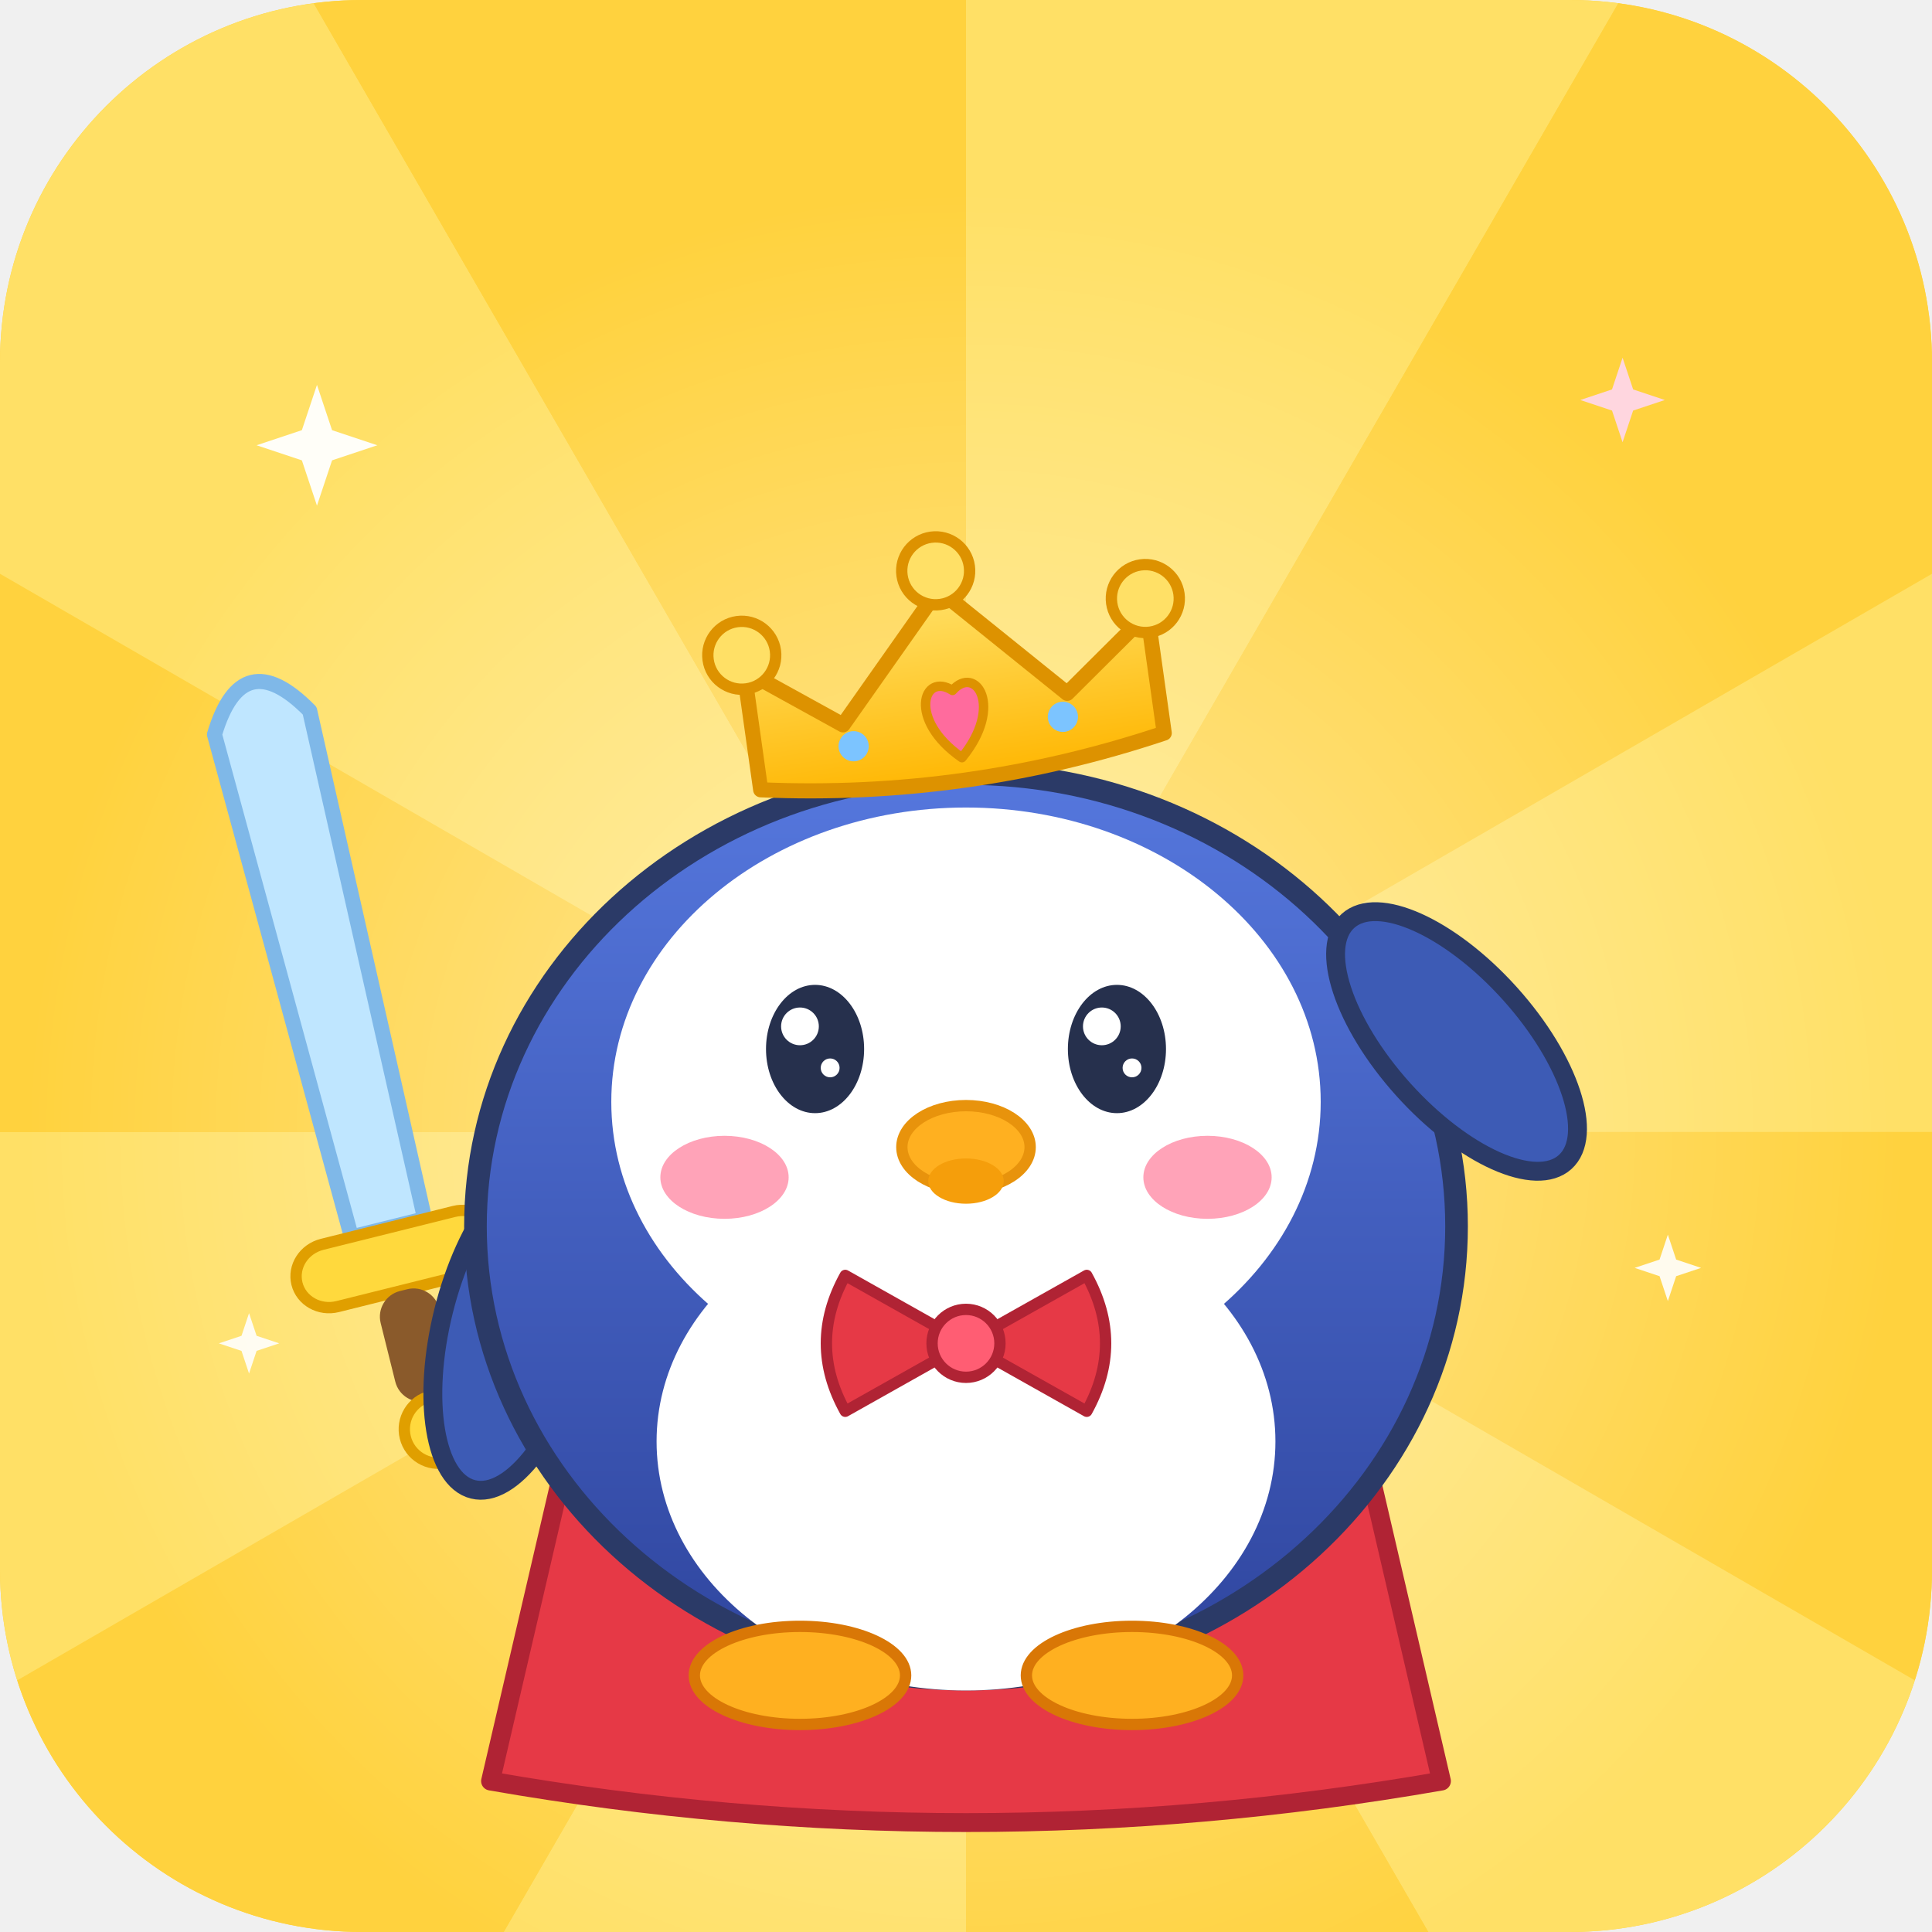
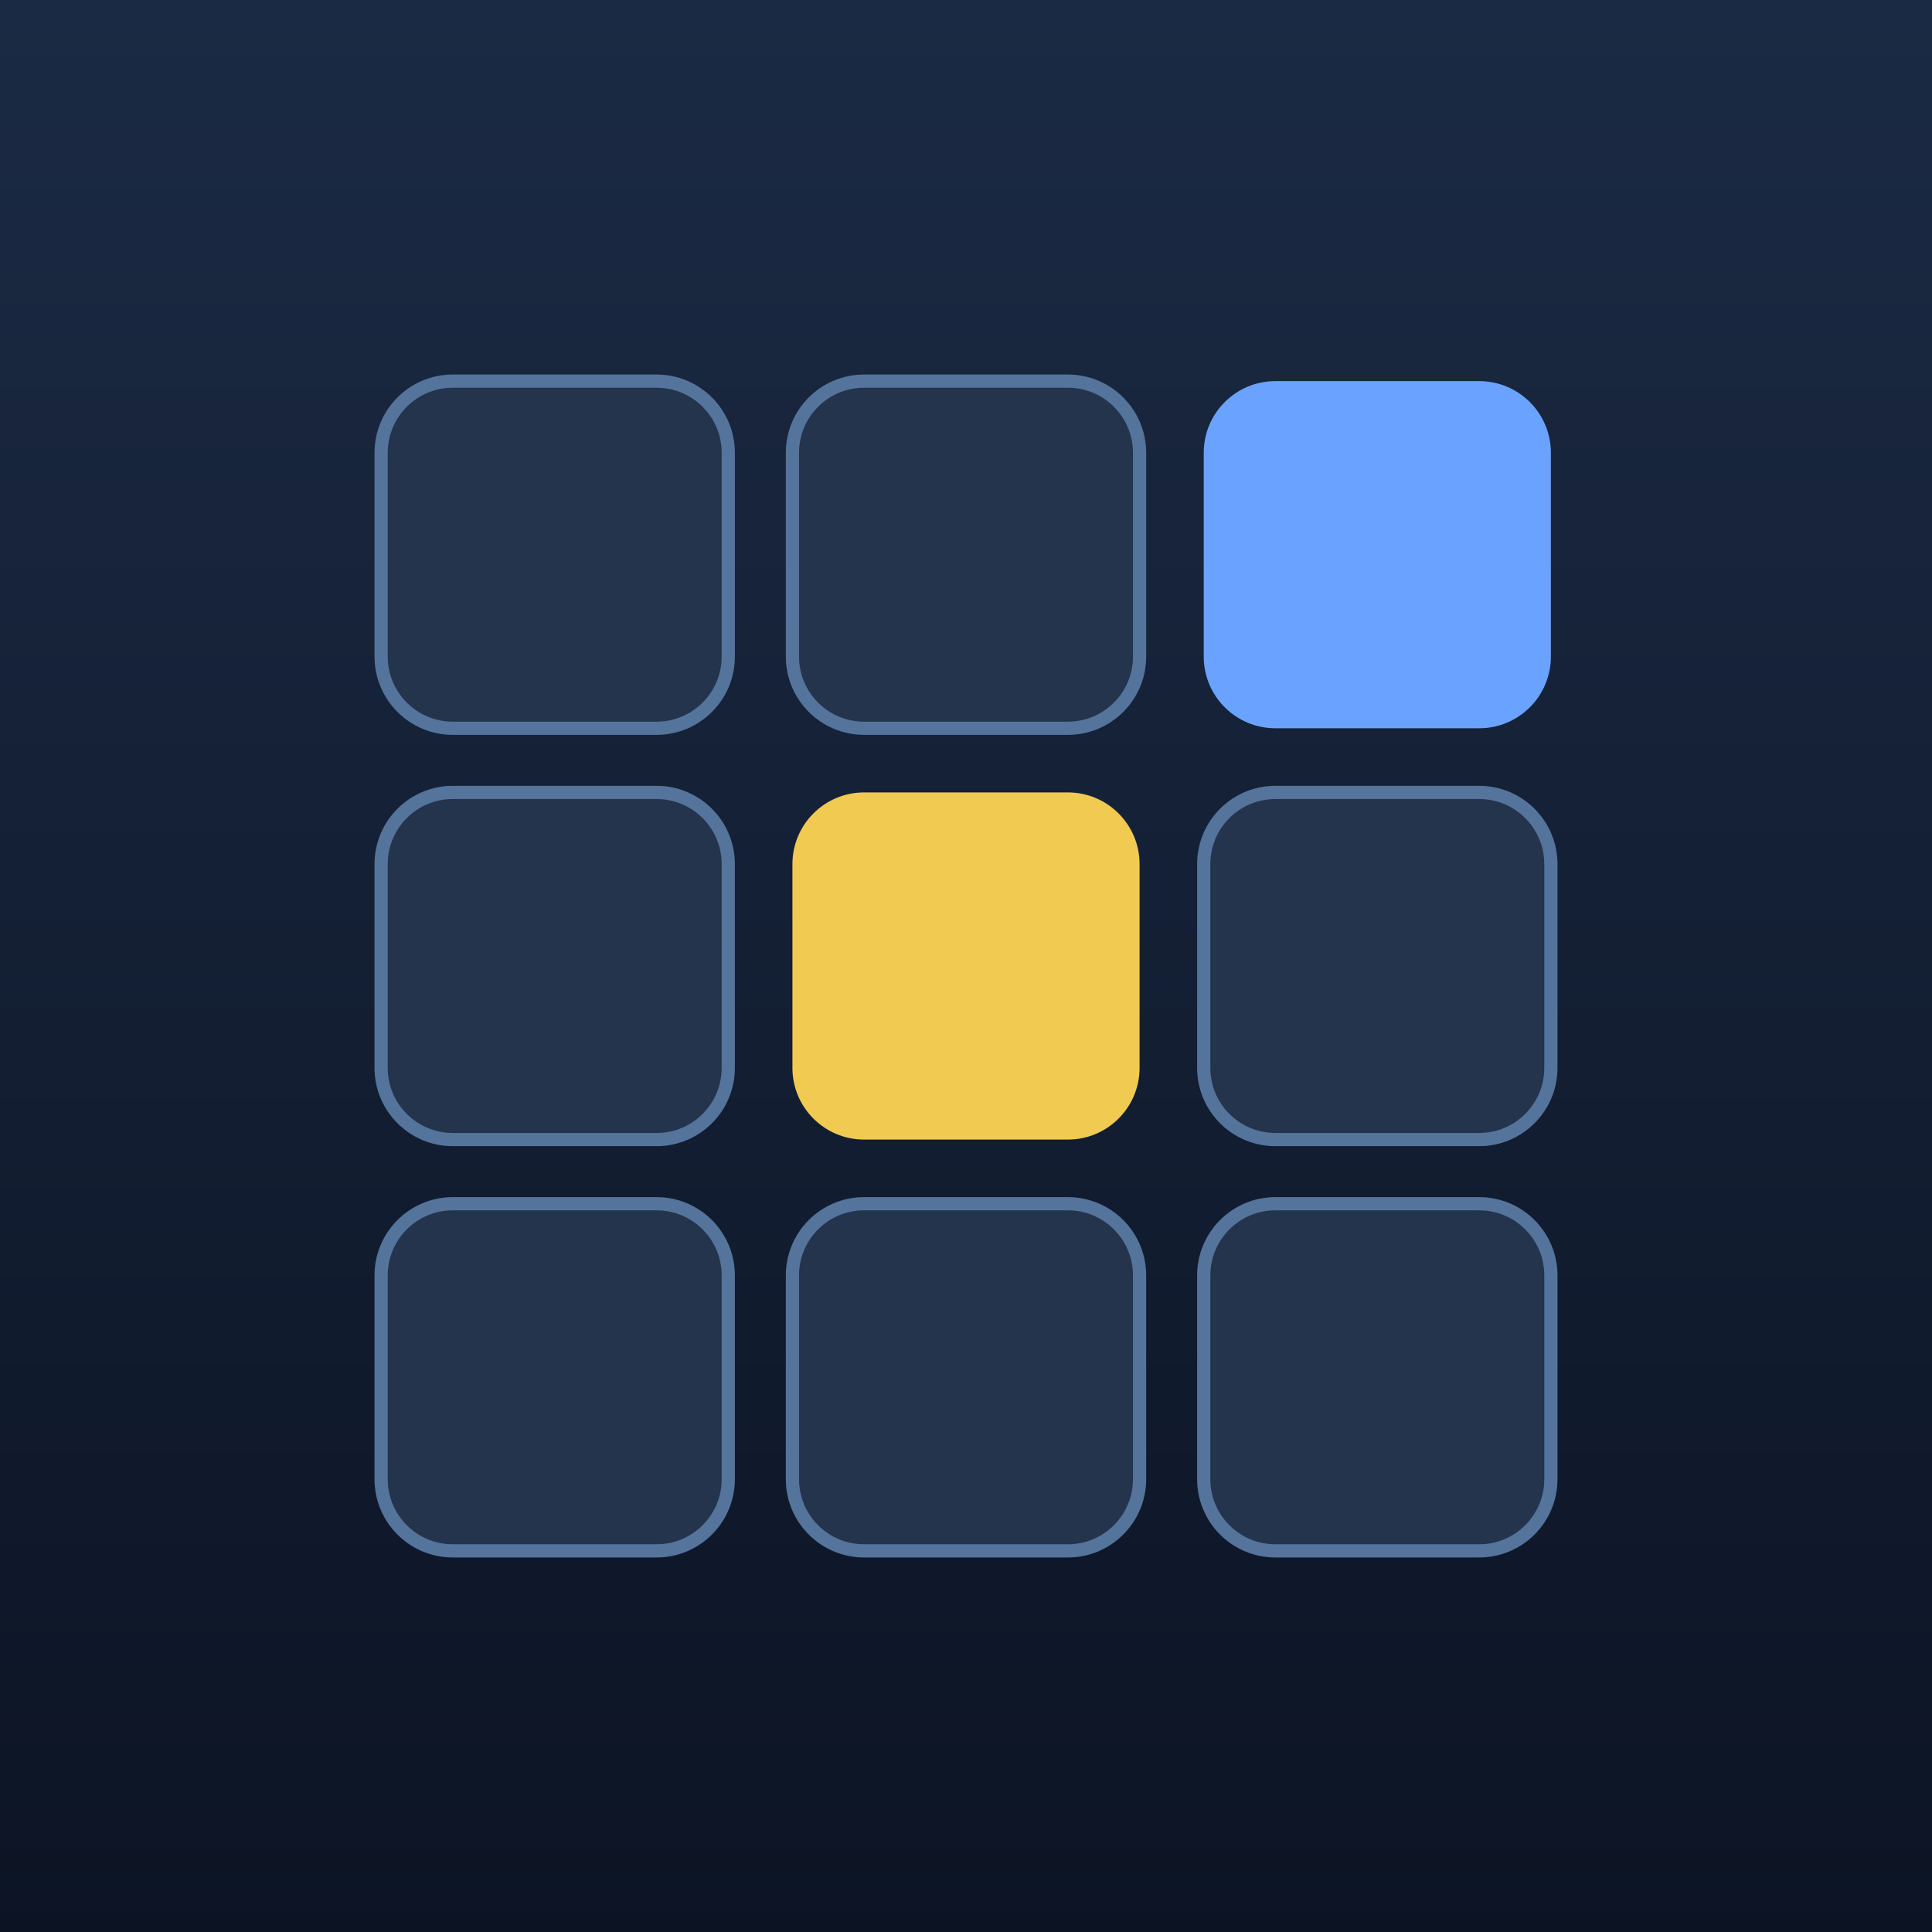
<svg xmlns="http://www.w3.org/2000/svg" viewBox="0 0 512 512">
  <defs>
-     <clipPath id="rr">
-       <rect x="0" y="0" width="512" height="512" rx="96" />
-     </clipPath>
-     <linearGradient id="bodyGrad" x1="0" y1="0" x2="0" y2="1">
-       <stop offset="0" stop-color="#5577dd" />
-       <stop offset="1" stop-color="#2f459e" />
+     <linearGradient id="g" x1="0" y1="0" x2="0" y2="1">
+       <stop offset="0" stop-color="#1b2a44" />
+       <stop offset="1" stop-color="#0c1424" />
    </linearGradient>
-     <linearGradient id="crownGrad" x1="0" y1="0" x2="0" y2="1">
-       <stop offset="0" stop-color="#ffe066" />
-       <stop offset="1" stop-color="#ffb703" />
-     </linearGradient>
-     <radialGradient id="glow" cx="0.5" cy="0.5" r="0.5">
-       <stop offset="0" stop-color="#ffffff" stop-opacity="0.5" />
-       <stop offset="1" stop-color="#ffffff" stop-opacity="0" />
-     </radialGradient>
  </defs>
-   <g clip-path="url(#rr)">
-     <rect x="0" y="0" width="512" height="512" fill="#ffd23e" />
-     <path d="M256,300 L256,-160 L486,-98 Z" fill="#ffe066" />
-     <path d="M256,300 L486,-98 L654,70 Z" fill="#ffd23e" />
-     <path d="M256,300 L654,70 L716,300 Z" fill="#ffe066" />
-     <path d="M256,300 L716,300 L654,530 Z" fill="#ffd23e" />
-     <path d="M256,300 L654,530 L486,698 Z" fill="#ffe066" />
-     <path d="M256,300 L486,698 L256,760 Z" fill="#ffd23e" />
-     <path d="M256,300 L256,760 L26,698 Z" fill="#ffe066" />
-     <path d="M256,300 L26,698 L-142,530 Z" fill="#ffd23e" />
-     <path d="M256,300 L-142,530 L-204,300 Z" fill="#ffe066" />
-     <path d="M256,300 L-204,300 L-142,70 Z" fill="#ffd23e" />
-     <path d="M256,300 L-142,70 L26,-98 Z" fill="#ffe066" />
-     <path d="M256,300 L26,-98 L256,-160 Z" fill="#ffd23e" />
-     <circle cx="256" cy="300" r="250" fill="url(#glow)" />
-     <path d="M170,300 Q256,342 342,300 L382,472 Q256,494 130,472 Z" fill="#e63946" stroke="#b02334" stroke-width="5" stroke-linejoin="round" />
-     <g transform="translate(98 306) rotate(-14)">
-       <path d="M-13,-118 Q0,-140 13,-118 L10,20 L-10,20 Z" fill="#bfe6ff" stroke="#7fb8e8" stroke-width="4" stroke-linejoin="round" />
-       <rect x="-27" y="20" width="54" height="17" rx="9" fill="#ffd93d" stroke="#e09f00" stroke-width="3" />
-       <rect x="-8" y="37" width="16" height="30" rx="7" fill="#8a5a2b" />
-       <circle cx="0" cy="75" r="9" fill="#ffd93d" stroke="#e09f00" stroke-width="3" />
-     </g>
-     <ellipse cx="136" cy="352" rx="19" ry="44" transform="rotate(14 136 352)" fill="#3d5bb5" stroke="#2b3a67" stroke-width="5" />
-     <ellipse cx="256" cy="325" rx="130" ry="120" fill="url(#bodyGrad)" stroke="#2b3a67" stroke-width="6" />
-     <ellipse cx="386" cy="276" rx="19" ry="43" transform="rotate(-42 386 276)" fill="#3d5bb5" stroke="#2b3a67" stroke-width="5" />
-     <ellipse cx="256" cy="292" rx="94" ry="78" fill="#ffffff" />
-     <ellipse cx="256" cy="382" rx="82" ry="66" fill="#ffffff" />
-     <ellipse cx="212" cy="444" rx="28" ry="13" fill="#ffb020" stroke="#d97706" stroke-width="3" />
-     <ellipse cx="300" cy="444" rx="28" ry="13" fill="#ffb020" stroke="#d97706" stroke-width="3" />
-     <path d="M256,356 L224,338 Q214,356 224,374 Z" fill="#e63946" stroke="#b02334" stroke-width="3" stroke-linejoin="round" />
-     <path d="M256,356 L288,338 Q298,356 288,374 Z" fill="#e63946" stroke="#b02334" stroke-width="3" stroke-linejoin="round" />
-     <circle cx="256" cy="356" r="9" fill="#ff5d73" stroke="#b02334" stroke-width="3" />
-     <ellipse cx="192" cy="312" rx="17" ry="11" fill="#ff9eb5" opacity="0.95" />
-     <ellipse cx="320" cy="312" rx="17" ry="11" fill="#ff9eb5" opacity="0.95" />
-     <ellipse cx="216" cy="278" rx="13" ry="17" fill="#26304d" />
-     <ellipse cx="296" cy="278" rx="13" ry="17" fill="#26304d" />
-     <circle cx="212" cy="272" r="5" fill="#ffffff" />
-     <circle cx="292" cy="272" r="5" fill="#ffffff" />
-     <circle cx="220" cy="283" r="2.5" fill="#ffffff" />
-     <circle cx="300" cy="283" r="2.5" fill="#ffffff" />
-     <ellipse cx="256" cy="304" rx="17" ry="11" fill="#ffb020" stroke="#e8930c" stroke-width="3" />
-     <ellipse cx="256" cy="313" rx="10" ry="6" fill="#f59e0b" />
-     <g transform="translate(252 180) rotate(-8)">
-       <path d="M-54,22 L-54,-10 L-30,8 L0,-24 L30,8 L54,-10 L54,22 Q0,32 -54,22 Z" fill="url(#crownGrad)" stroke="#dd9200" stroke-width="4" stroke-linejoin="round" />
-       <circle cx="-54" cy="-14" r="9" fill="#ffe066" stroke="#dd9200" stroke-width="3" />
-       <circle cx="0" cy="-29" r="9" fill="#ffe066" stroke="#dd9200" stroke-width="3" />
-       <circle cx="54" cy="-14" r="9" fill="#ffe066" stroke="#dd9200" stroke-width="3" />
-       <path d="M0,21 C-13,9 -7,-3 0,3 C7,-3 13,9 0,21 Z" fill="#ff6b9d" stroke="#dd9200" stroke-width="2.5" stroke-linejoin="round" />
-       <circle cx="-28" cy="14" r="4" fill="#7cc4ff" />
-       <circle cx="28" cy="14" r="4" fill="#7cc4ff" />
-     </g>
-     <path d="M0,-16 L4,-4 L16,0 L4,4 L0,16 L-4,4 L-16,0 L-4,-4 Z" transform="translate(84 118)" fill="#ffffff" opacity="0.95" />
-     <path d="M0,-16 L4,-4 L16,0 L4,4 L0,16 L-4,4 L-16,0 L-4,-4 Z" transform="translate(430 106) scale(0.7)" fill="#ffd6e7" opacity="0.95" />
-     <path d="M0,-16 L4,-4 L16,0 L4,4 L0,16 L-4,4 L-16,0 L-4,-4 Z" transform="translate(442 336) scale(0.55)" fill="#ffffff" opacity="0.9" />
-     <path d="M0,-16 L4,-4 L16,0 L4,4 L0,16 L-4,4 L-16,0 L-4,-4 Z" transform="translate(66 356) scale(0.5)" fill="#ffffff" opacity="0.9" />
+   <rect width="512" height="512" fill="url(#g)" />
+   <g>
+     <rect x="101" y="101" width="92" height="92" rx="19" fill="#24344d" stroke="#54749c" stroke-width="3.5" />
+     <rect x="210" y="101" width="92" height="92" rx="19" fill="#24344d" stroke="#54749c" stroke-width="3.5" />
+     <rect x="319" y="101" width="92" height="92" rx="19" fill="#6aa3ff" />
+     <rect x="101" y="210" width="92" height="92" rx="19" fill="#24344d" stroke="#54749c" stroke-width="3.5" />
+     <rect x="210" y="210" width="92" height="92" rx="19" fill="#f1ca52" />
+     <rect x="319" y="210" width="92" height="92" rx="19" fill="#24344d" stroke="#54749c" stroke-width="3.5" />
+     <rect x="101" y="319" width="92" height="92" rx="19" fill="#24344d" stroke="#54749c" stroke-width="3.5" />
+     <rect x="210" y="319" width="92" height="92" rx="19" fill="#24344d" stroke="#54749c" stroke-width="3.5" />
+     <rect x="319" y="319" width="92" height="92" rx="19" fill="#24344d" stroke="#54749c" stroke-width="3.5" />
  </g>
</svg>
